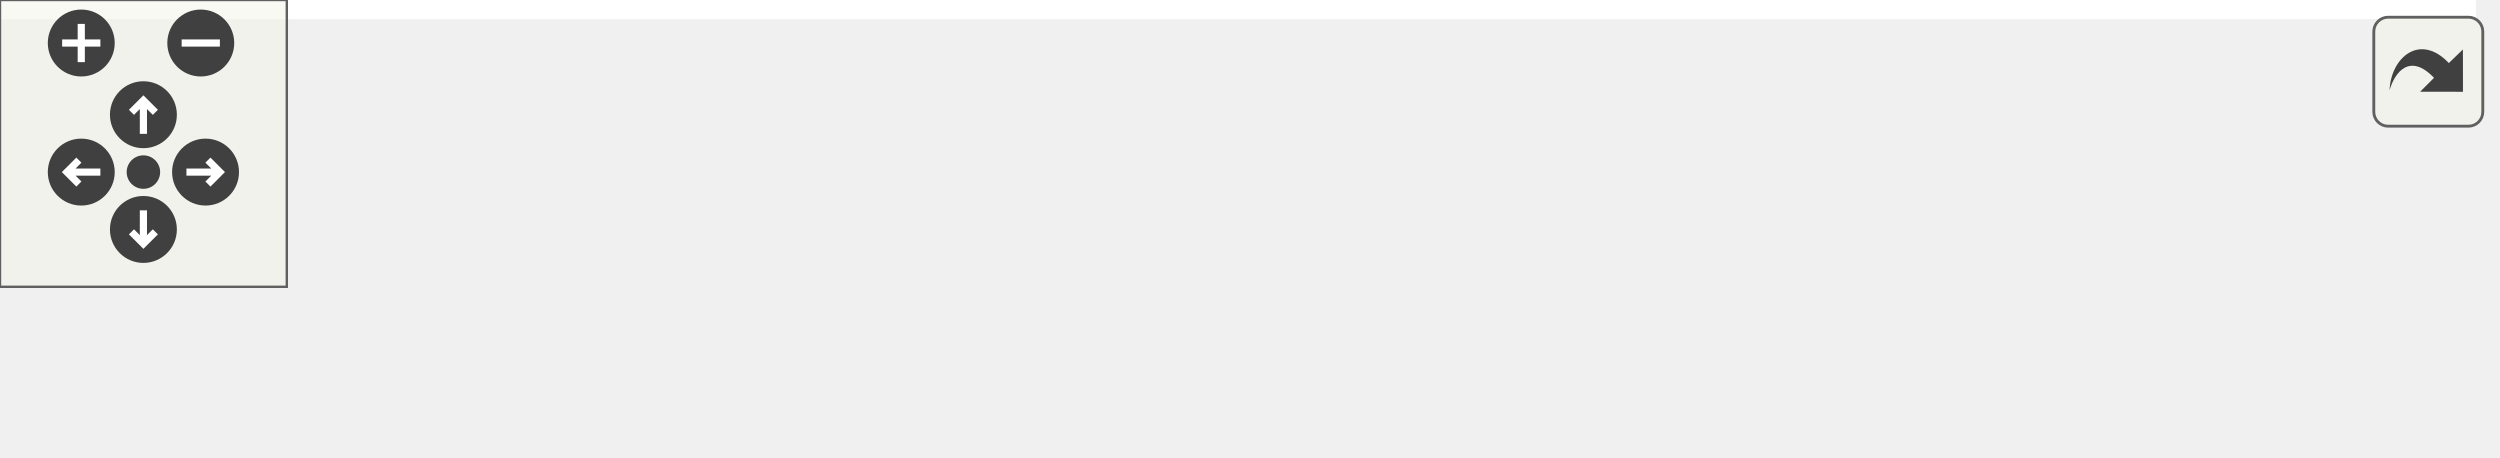
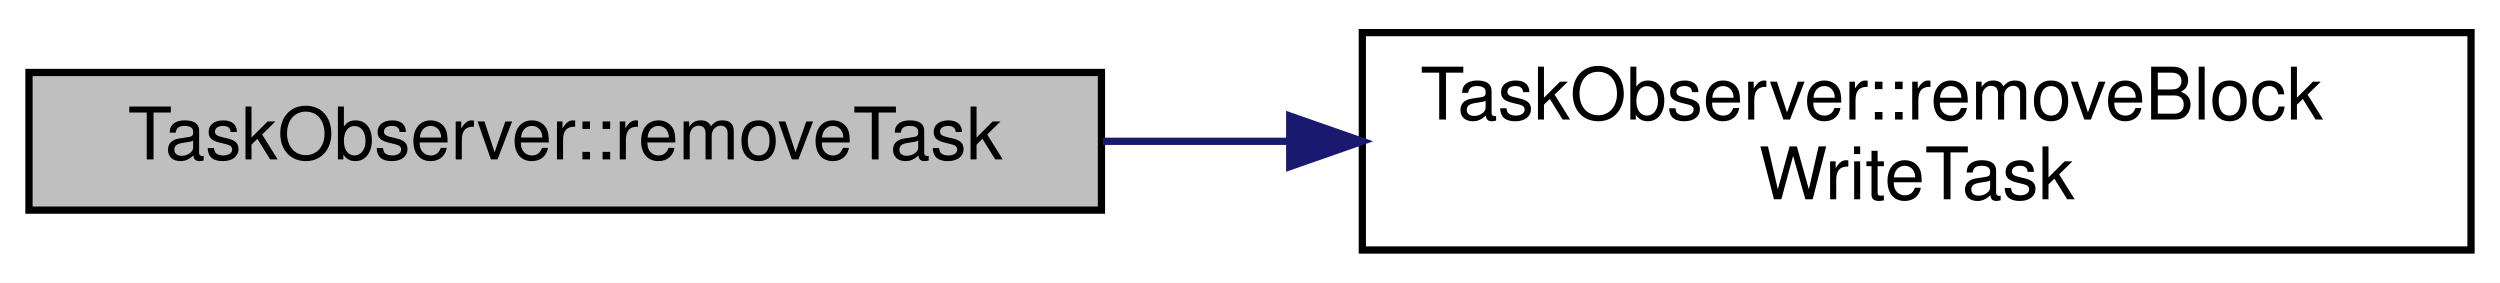
- <svg xmlns="http://www.w3.org/2000/svg" xmlns:xlink="http://www.w3.org/1999/xlink" id="main" version="1.1" xml:space="preserve">
-   <style type="text/css">
- .edge:hover path { stroke: red; }
- .edge:hover polygon { stroke: red; fill: red; }
- </style>
-   <defs>
-     <circle id="rim" cx="0" cy="0" r="7" />
-     <circle id="rim2" cx="0" cy="0" r="3.5" />
-     <g id="zoomPlus">
-       <use xlink:href="#rim" fill="#404040">
-         <set attributeName="fill" to="#808080" begin="zoomplus.mouseover" end="zoomplus.mouseout" />
-       </use>
-       <path d="M-4,0h8M0,-4v8" fill="none" stroke="white" stroke-width="1.5" pointer-events="none" />
-     </g>
-     <g id="zoomMin">
-       <use xlink:href="#rim" fill="#404040">
-         <set attributeName="fill" to="#808080" begin="zoomminus.mouseover" end="zoomminus.mouseout" />
-       </use>
-       <path d="M-4,0h8" fill="none" stroke="white" stroke-width="1.5" pointer-events="none" />
-     </g>
-     <g id="dirArrow">
-       <path fill="none" stroke="white" stroke-width="1.5" d="M0,-3.0v7 M-2.5,-0.5L0,-3.0L2.5,-0.5" />
-     </g>
-     <g id="resetDef">
-       <use xlink:href="#rim2" fill="#404040">
-         <set attributeName="fill" to="#808080" begin="reset.mouseover" end="reset.mouseout" />
-       </use>
-     </g>
-   </defs>
-   <svg id="graph" class="graph">
-     <g id="viewport">
-       <polygon fill="white" stroke="transparent" points="-4,4 -4,-35 518,-35 518,4 -4,4" />
-       <g id="node1" class="node">
-         <g id="a_node1">
-           <a xlink:title="remove Tasks">
-             <polygon fill="#bfbfbf" stroke="black" points="0,-6 0,-25 148,-25 148,-6 0,-6" />
-             <text text-anchor="middle" x="74" y="-13" font-family="Helvetica,sans-Serif" font-size="10.00">TaskObserver::removeTask</text>
-           </a>
-         </g>
-       </g>
-       <g id="node2" class="node">
-         <g id="a_node2">
-           <a xlink:href="class_task_observer.html#abb99f67e09fb4ef4144e983699e51bca" target="_top" xlink:title="remove WriteTransactionsToBlockTask from map and transactions">
-             <polygon fill="white" stroke="black" points="184,-0.5 184,-30.5 337,-30.5 337,-0.5 184,-0.5" />
-             <text text-anchor="start" x="192" y="-18.5" font-family="Helvetica,sans-Serif" font-size="10.00">TaskObserver::removeBlock</text>
-             <text text-anchor="middle" x="260.5" y="-7.5" font-family="Helvetica,sans-Serif" font-size="10.00">WriteTask</text>
-           </a>
-         </g>
-       </g>
-       <g id="edge1" class="edge">
-         <path fill="none" stroke="midnightblue" d="M148.18,-15.5C156.64,-15.5 165.33,-15.5 173.94,-15.5" />
-         <polygon fill="midnightblue" stroke="midnightblue" points="173.98,-19 183.98,-15.5 173.98,-12 173.98,-19" />
-       </g>
-       <g id="node3" class="node">
-         <g id="a_node3">
-           <a xlink:href="class_write_transactions_to_block_task.html#ac09321e307b6d017ac340e220e3cb8e9" target="_top" xlink:title="collect all transaction nrs from transactions">
-             <polygon fill="white" stroke="black" points="373,-0.5 373,-30.5 514,-30.5 514,-0.5 373,-0.5" />
-             <text text-anchor="start" x="381" y="-18.5" font-family="Helvetica,sans-Serif" font-size="10.00">WriteTransactionsToBlock</text>
-             <text text-anchor="middle" x="443.5" y="-7.5" font-family="Helvetica,sans-Serif" font-size="10.00">Task::getTransactionNrs</text>
-           </a>
-         </g>
-       </g>
-       <g id="edge2" class="edge">
-         <path fill="none" stroke="midnightblue" d="M337.21,-15.5C345.61,-15.5 354.19,-15.5 362.64,-15.5" />
-         <polygon fill="midnightblue" stroke="midnightblue" points="362.87,-19 372.87,-15.5 362.87,-12 362.87,-19" />
+ <svg xmlns="http://www.w3.org/2000/svg" xmlns:xlink="http://www.w3.org/1999/xlink" width="345pt" height="39pt" viewBox="0.00 0.00 345.00 39.00">
+   <g id="graph0" class="graph" transform="scale(1 1) rotate(0) translate(4 35)">
+     <polygon fill="white" stroke="transparent" points="-4,4 -4,-35 341,-35 341,4 -4,4" />
+     <g id="node1" class="node">
+       <g id="a_node1">
+         <a xlink:title="remove Tasks">
+           <polygon fill="#bfbfbf" stroke="black" points="0,-6 0,-25 148,-25 148,-6 0,-6" />
+           <text text-anchor="middle" x="74" y="-13" font-family="Helvetica,sans-Serif" font-size="10.00">TaskObserver::removeTask</text>
+         </a>
      </g>
    </g>
-   </svg>
-   <g id="navigator" transform="translate(0 0)" fill="#404254">
-     <rect fill="#f2f5e9" fill-opacity="0.5" stroke="#606060" stroke-width=".5" x="0" y="0" width="60" height="60" />
-     <use id="zoomplus" xlink:href="#zoomPlus" x="17" y="9" />
-     <use id="zoomminus" xlink:href="#zoomMin" x="42" y="9" />
-     <use id="reset" xlink:href="#resetDef" x="30" y="36" />
-     <g id="arrowUp" xlink:href="#dirArrow" transform="translate(30 24)">
-       <use xlink:href="#rim" fill="#404040">
-         <set attributeName="fill" to="#808080" begin="arrowUp.mouseover" end="arrowUp.mouseout" />
-       </use>
-       <path fill="none" stroke="white" stroke-width="1.5" d="M0,-3.0v7 M-2.5,-0.5L0,-3.0L2.5,-0.5" />
+     <g id="node2" class="node">
+       <g id="a_node2">
+         <a xlink:href="class_task_observer.html#abb99f67e09fb4ef4144e983699e51bca" target="_top" xlink:title="remove WriteTransactionsToBlockTask from map and transactions">
+           <polygon fill="white" stroke="black" points="184,-0.5 184,-30.5 337,-30.5 337,-0.5 184,-0.5" />
+           <text text-anchor="start" x="192" y="-18.5" font-family="Helvetica,sans-Serif" font-size="10.00">TaskObserver::removeBlock</text>
+           <text text-anchor="middle" x="260.5" y="-7.5" font-family="Helvetica,sans-Serif" font-size="10.00">WriteTask</text>
+         </a>
+       </g>
    </g>
-     <g id="arrowRight" xlink:href="#dirArrow" transform="rotate(90) translate(36 -43)">
-       <use xlink:href="#rim" fill="#404040">
-         <set attributeName="fill" to="#808080" begin="arrowRight.mouseover" end="arrowRight.mouseout" />
-       </use>
-       <path fill="none" stroke="white" stroke-width="1.5" d="M0,-3.0v7 M-2.5,-0.5L0,-3.0L2.5,-0.5" />
-     </g>
-     <g id="arrowDown" xlink:href="#dirArrow" transform="rotate(180) translate(-30 -48)">
-       <use xlink:href="#rim" fill="#404040">
-         <set attributeName="fill" to="#808080" begin="arrowDown.mouseover" end="arrowDown.mouseout" />
-       </use>
-       <path fill="none" stroke="white" stroke-width="1.5" d="M0,-3.0v7 M-2.5,-0.5L0,-3.0L2.5,-0.5" />
-     </g>
-     <g id="arrowLeft" xlink:href="#dirArrow" transform="rotate(270) translate(-36 17)">
-       <use xlink:href="#rim" fill="#404040">
-         <set attributeName="fill" to="#808080" begin="arrowLeft.mouseover" end="arrowLeft.mouseout" />
-       </use>
-       <path fill="none" stroke="white" stroke-width="1.5" d="M0,-3.0v7 M-2.5,-0.5L0,-3.0L2.5,-0.5" />
+     <g id="edge1" class="edge">
+       <path fill="none" stroke="midnightblue" d="M148.18,-15.5C156.64,-15.5 165.33,-15.5 173.94,-15.5" />
+       <polygon fill="midnightblue" stroke="midnightblue" points="173.98,-19 183.98,-15.5 173.98,-12 173.98,-19" />
    </g>
  </g>
-   <svg viewBox="0 0 15 15" width="100%" height="30px" preserveAspectRatio="xMaxYMin meet">
-     <g id="arrow_out" transform="scale(0.3 0.3)">
-       <a xlink:href="class_task_observer_aa0951519dd1424eaa6c1983fb186eb8f_cgraph_org.svg" target="_base">
-         <rect id="button" ry="5" rx="5" y="6" x="6" height="38" width="38" fill="#f2f5e9" fill-opacity="0.5" stroke="#606060" stroke-width="1.0" />
-         <path id="arrow" d="M 11.5,31.437 C 11.94,20.098 22.043,11.323 32.159,21.979 L 37.069,17.246 C 37.069,17.246 37.088,32 37.088,32 L 22.16,31.978 C 22.16,31.978 26.998,27.14 26.998,27.14 C 18.529,18.264 13.292,25.23 11.5,31.437 z" style="fill:#404040;" />
-       </a>
-     </g>
-   </svg>
</svg>
